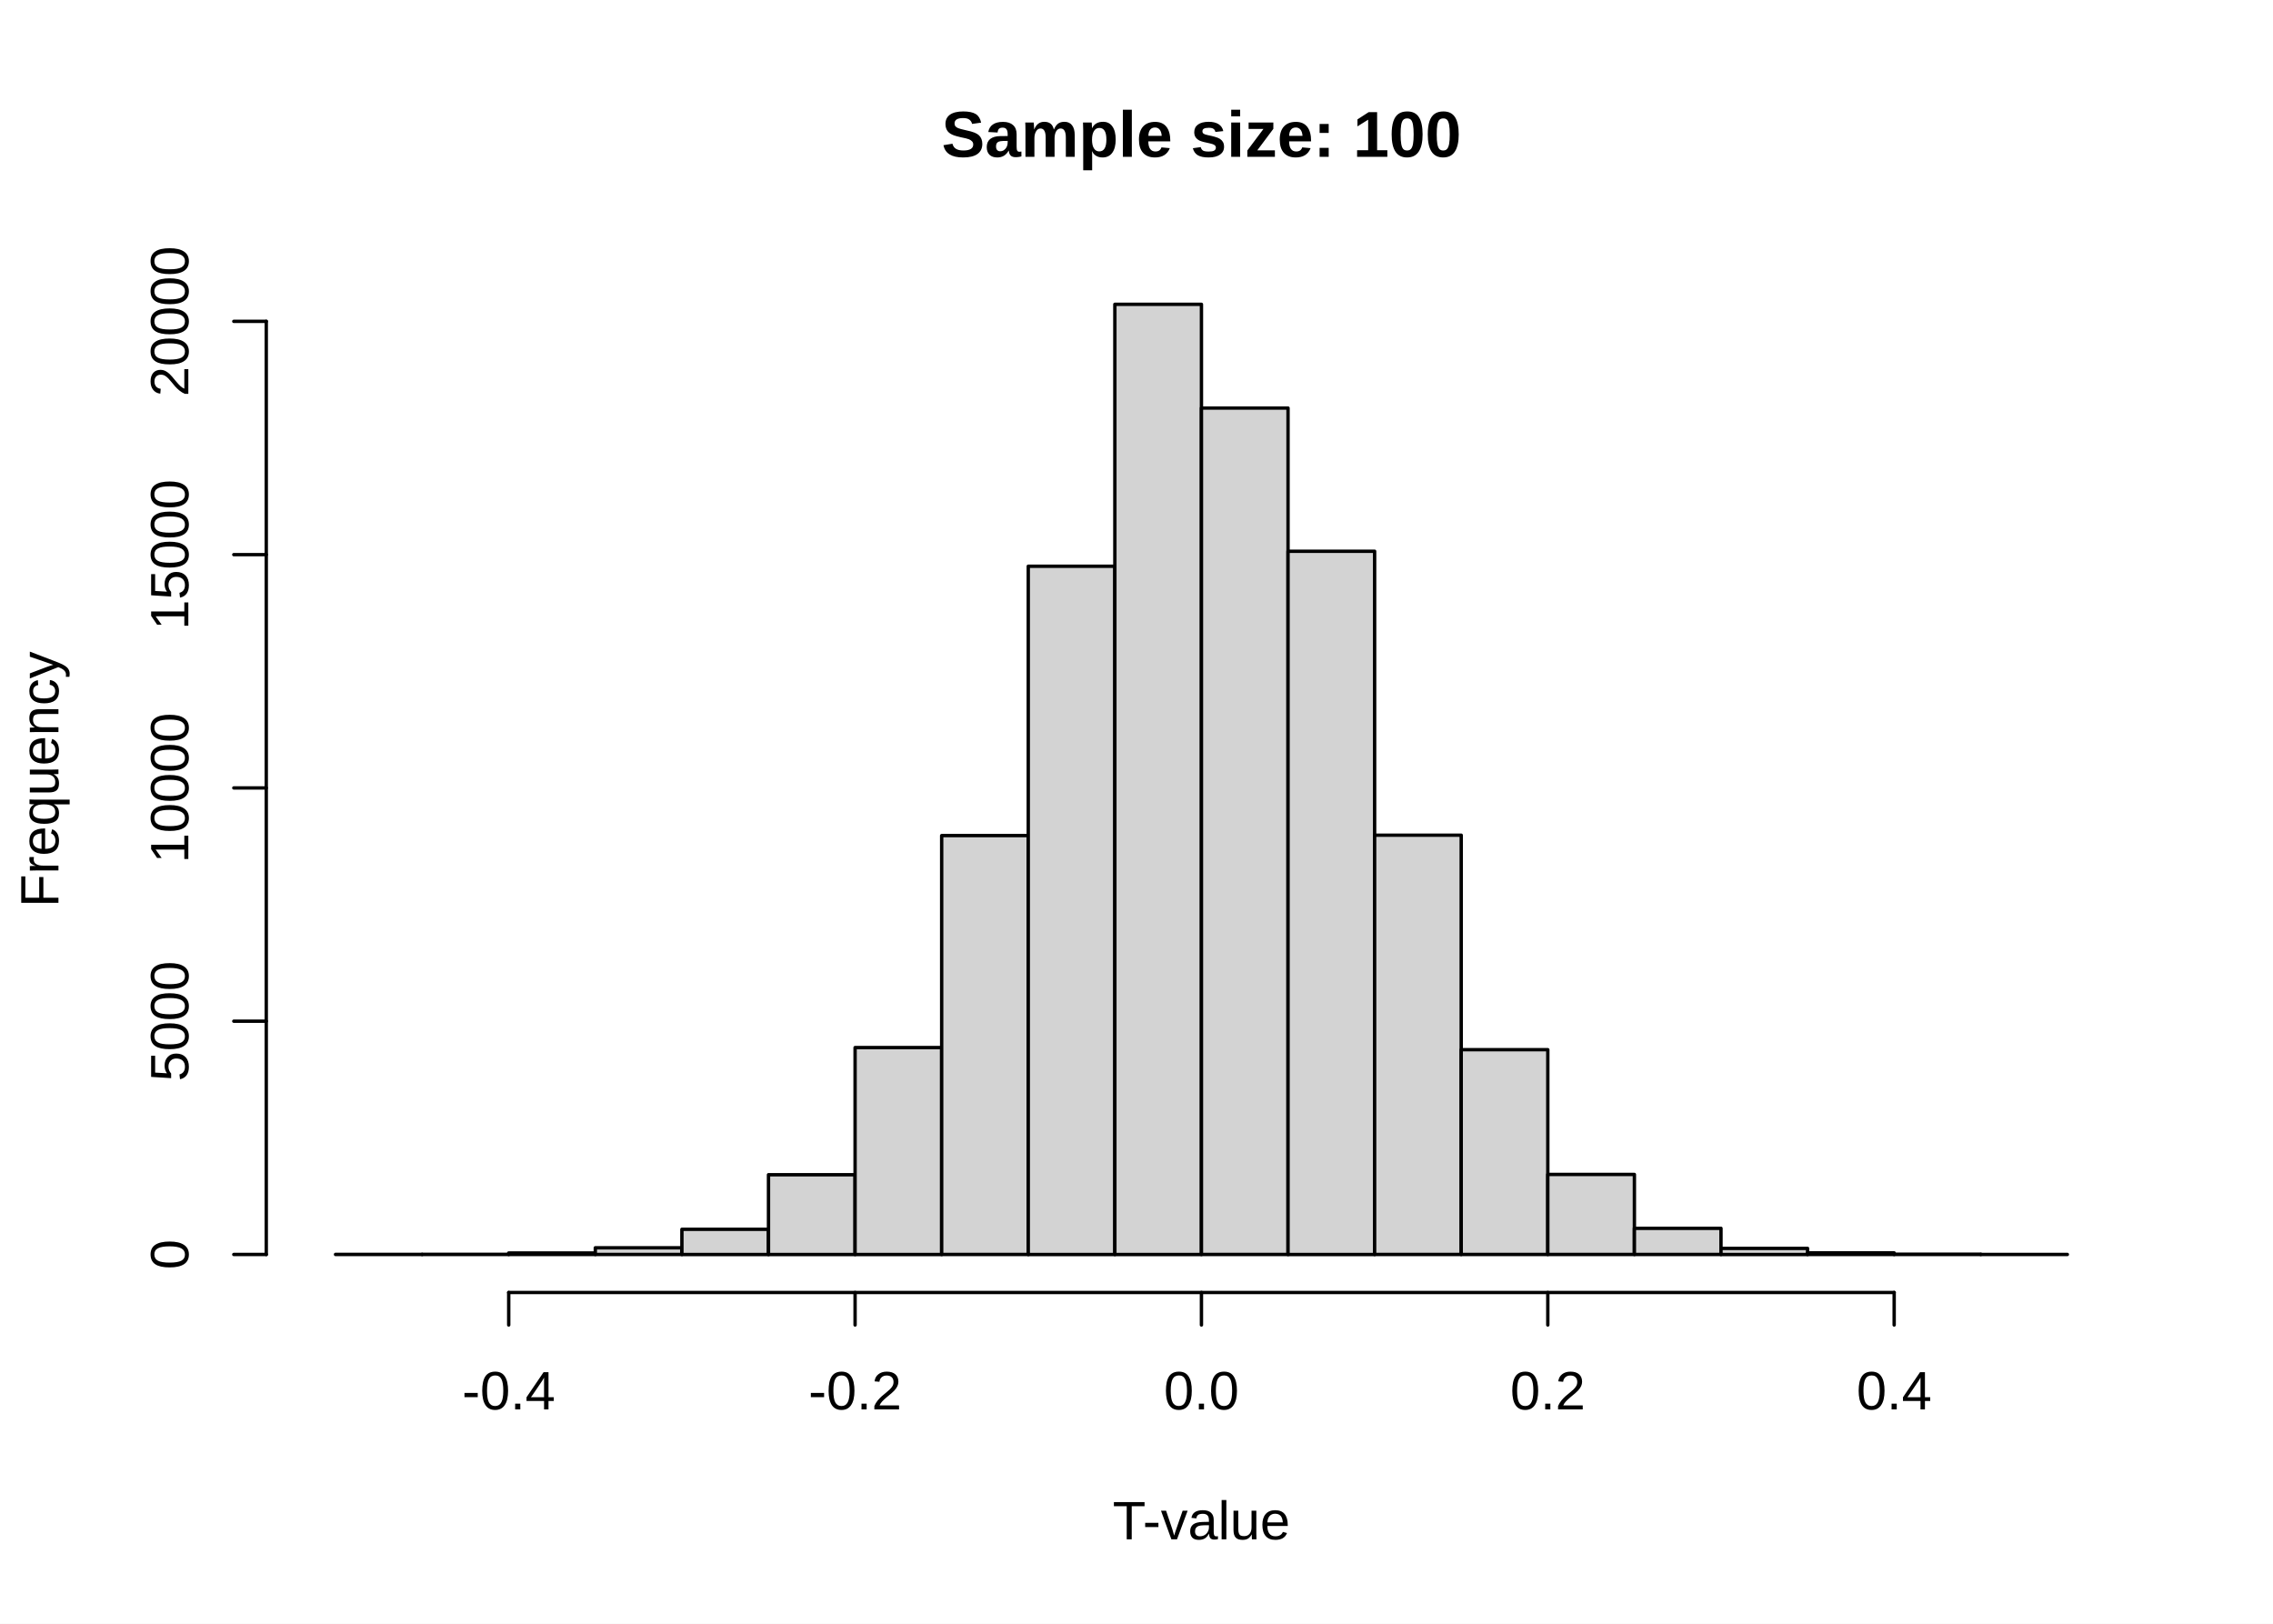
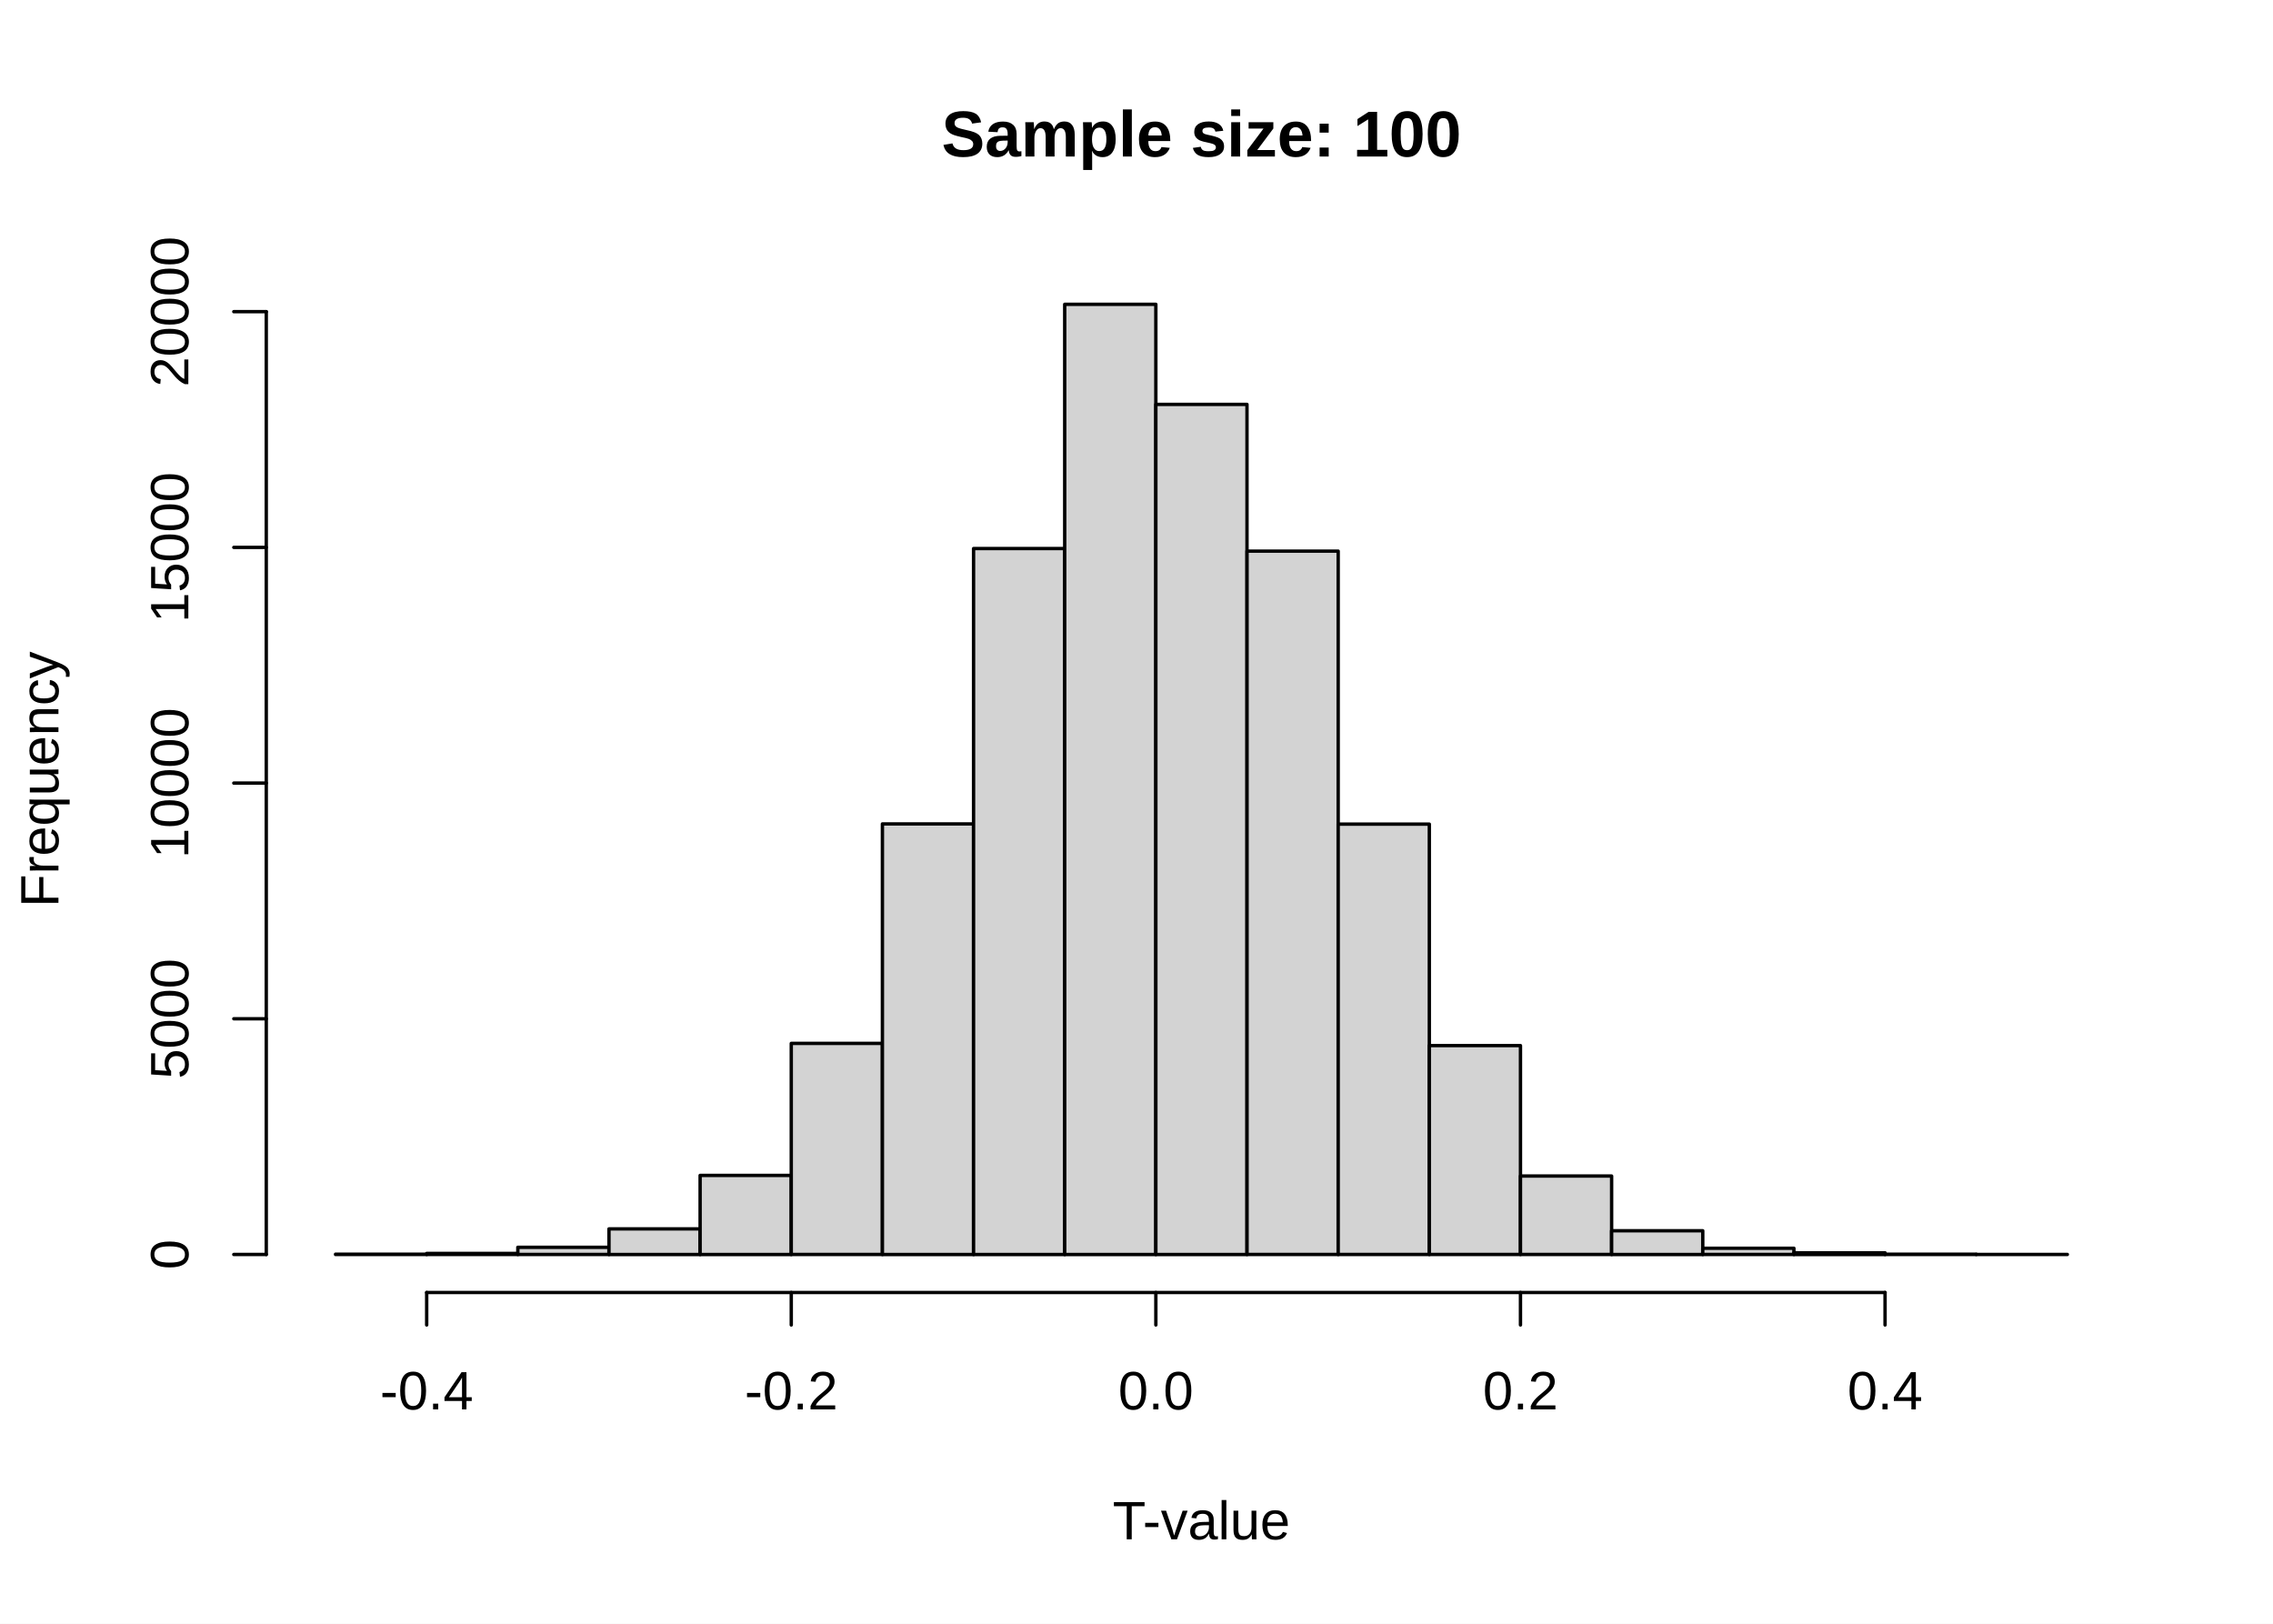
<svg xmlns="http://www.w3.org/2000/svg" class="svglite" width="504.00pt" height="360.00pt" viewBox="0 0 504.00 360.00">
  <defs>
    <style type="text/css">
    .svglite line, .svglite polyline, .svglite polygon, .svglite path, .svglite rect, .svglite circle {
      fill: none;
      stroke: #000000;
      stroke-linecap: round;
      stroke-linejoin: round;
      stroke-miterlimit: 10.00;
    }
    .svglite text {
      white-space: pre;
    }
  </style>
  </defs>
  <rect width="100%" height="100%" style="stroke: none; fill: #FFFFFF;" />
  <defs>
    <clipPath id="cpMC4wMHw1MDQuMDB8MC4wMHwzNjAuMDA=">
      <rect x="0.00" y="0.00" width="504.00" height="360.00" />
    </clipPath>
  </defs>
  <g clip-path="url(#cpMC4wMHw1MDQuMDB8MC4wMHwzNjAuMDA=)">
</g>
  <defs>
    <clipPath id="cpNTkuMDR8NDczLjc2fDU5LjA0fDI4Ni41Ng==">
      <rect x="59.04" y="59.04" width="414.72" height="227.52" />
    </clipPath>
  </defs>
  <g clip-path="url(#cpNTkuMDR8NDczLjc2fDU5LjA0fDI4Ni41Ng==)">
</g>
  <g clip-path="url(#cpMC4wMHw1MDQuMDB8MC4wMHwzNjAuMDA=)">
-     <text x="266.40" y="34.77" text-anchor="middle" style="font-size: 14.40px; font-weight: bold; font-family: &quot;Arimo&quot;;" textLength="137.53px" lengthAdjust="spacingAndGlyphs">Sample size: 100</text>
-     <text x="266.40" y="341.28" text-anchor="middle" style="font-size: 12.00px; font-family: &quot;Arimo&quot;;" textLength="43.03px" lengthAdjust="spacingAndGlyphs">T-value</text>
-     <text transform="translate(12.96,172.80) rotate(-90)" text-anchor="middle" style="font-size: 12.00px; font-family: &quot;Arimo&quot;;" textLength="62.02px" lengthAdjust="spacingAndGlyphs">Frequency</text>
-     <line x1="112.80" y1="286.56" x2="420.00" y2="286.56" style="stroke-width: 0.75;" />
-     <line x1="112.80" y1="286.56" x2="112.80" y2="293.76" style="stroke-width: 0.75;" />
-     <line x1="189.60" y1="286.56" x2="189.60" y2="293.76" style="stroke-width: 0.75;" />
-     <line x1="266.40" y1="286.56" x2="266.40" y2="293.76" style="stroke-width: 0.75;" />
-     <line x1="343.20" y1="286.56" x2="343.20" y2="293.76" style="stroke-width: 0.75;" />
-     <line x1="420.00" y1="286.56" x2="420.00" y2="293.76" style="stroke-width: 0.75;" />
-     <text x="112.80" y="312.48" text-anchor="middle" style="font-size: 12.00px; font-family: &quot;Arimo&quot;;" textLength="23.43px" lengthAdjust="spacingAndGlyphs">-0.4</text>
-     <text x="189.60" y="312.48" text-anchor="middle" style="font-size: 12.00px; font-family: &quot;Arimo&quot;;" textLength="23.43px" lengthAdjust="spacingAndGlyphs">-0.2</text>
-     <text x="266.40" y="312.48" text-anchor="middle" style="font-size: 12.00px; font-family: &quot;Arimo&quot;;" textLength="19.09px" lengthAdjust="spacingAndGlyphs">0.0</text>
-     <text x="343.20" y="312.48" text-anchor="middle" style="font-size: 12.00px; font-family: &quot;Arimo&quot;;" textLength="19.09px" lengthAdjust="spacingAndGlyphs">0.2</text>
-     <text x="420.00" y="312.48" text-anchor="middle" style="font-size: 12.00px; font-family: &quot;Arimo&quot;;" textLength="19.09px" lengthAdjust="spacingAndGlyphs">0.4</text>
-     <line x1="59.04" y1="278.13" x2="59.04" y2="71.25" style="stroke-width: 0.75;" />
+     <text x="266.40" y="34.70" text-anchor="middle" style="font-size: 14.40px; font-weight: bold; font-family: &quot;Arial&quot;;" textLength="115.21px" lengthAdjust="spacingAndGlyphs">Sample size: 100</text>
+     <text x="266.40" y="341.28" text-anchor="middle" style="font-size: 12.00px; font-family: &quot;Arial&quot;;" textLength="40.01px" lengthAdjust="spacingAndGlyphs">T-value</text>
+     <text transform="translate(12.96,172.80) rotate(-90)" text-anchor="middle" style="font-size: 12.00px; font-family: &quot;Arial&quot;;" textLength="56.69px" lengthAdjust="spacingAndGlyphs">Frequency</text>
+     <line x1="94.61" y1="286.56" x2="417.98" y2="286.56" style="stroke-width: 0.75;" />
+     <line x1="94.61" y1="286.56" x2="94.61" y2="293.76" style="stroke-width: 0.75;" />
+     <line x1="175.45" y1="286.56" x2="175.45" y2="293.76" style="stroke-width: 0.75;" />
+     <line x1="256.29" y1="286.56" x2="256.29" y2="293.76" style="stroke-width: 0.75;" />
+     <line x1="337.14" y1="286.56" x2="337.14" y2="293.76" style="stroke-width: 0.75;" />
+     <line x1="417.98" y1="286.56" x2="417.98" y2="293.76" style="stroke-width: 0.75;" />
+     <text x="94.61" y="312.48" text-anchor="middle" style="font-size: 12.00px; font-family: &quot;Arial&quot;;" textLength="20.68px" lengthAdjust="spacingAndGlyphs">-0.4</text>
+     <text x="175.45" y="312.48" text-anchor="middle" style="font-size: 12.00px; font-family: &quot;Arial&quot;;" textLength="20.68px" lengthAdjust="spacingAndGlyphs">-0.2</text>
+     <text x="256.29" y="312.48" text-anchor="middle" style="font-size: 12.00px; font-family: &quot;Arial&quot;;" textLength="16.68px" lengthAdjust="spacingAndGlyphs">0.0</text>
+     <text x="337.14" y="312.48" text-anchor="middle" style="font-size: 12.00px; font-family: &quot;Arial&quot;;" textLength="16.68px" lengthAdjust="spacingAndGlyphs">0.2</text>
+     <text x="417.98" y="312.48" text-anchor="middle" style="font-size: 12.00px; font-family: &quot;Arial&quot;;" textLength="16.68px" lengthAdjust="spacingAndGlyphs">0.4</text>
+     <line x1="59.04" y1="278.13" x2="59.04" y2="69.10" style="stroke-width: 0.75;" />
    <line x1="59.04" y1="278.13" x2="51.84" y2="278.13" style="stroke-width: 0.75;" />
-     <line x1="59.04" y1="226.41" x2="51.84" y2="226.41" style="stroke-width: 0.75;" />
-     <line x1="59.04" y1="174.69" x2="51.84" y2="174.69" style="stroke-width: 0.75;" />
-     <line x1="59.04" y1="122.97" x2="51.84" y2="122.97" style="stroke-width: 0.75;" />
-     <line x1="59.04" y1="71.25" x2="51.84" y2="71.25" style="stroke-width: 0.75;" />
-     <text transform="translate(41.76,278.13) rotate(-90)" text-anchor="middle" style="font-size: 12.00px; font-family: &quot;Arimo&quot;;" textLength="7.64px" lengthAdjust="spacingAndGlyphs">0</text>
-     <text transform="translate(41.76,226.41) rotate(-90)" text-anchor="middle" style="font-size: 12.00px; font-family: &quot;Arimo&quot;;" textLength="30.56px" lengthAdjust="spacingAndGlyphs">5000</text>
-     <text transform="translate(41.76,174.69) rotate(-90)" text-anchor="middle" style="font-size: 12.00px; font-family: &quot;Arimo&quot;;" textLength="38.20px" lengthAdjust="spacingAndGlyphs">10000</text>
-     <text transform="translate(41.76,122.97) rotate(-90)" text-anchor="middle" style="font-size: 12.00px; font-family: &quot;Arimo&quot;;" textLength="38.20px" lengthAdjust="spacingAndGlyphs">15000</text>
-     <text transform="translate(41.76,71.25) rotate(-90)" text-anchor="middle" style="font-size: 12.00px; font-family: &quot;Arimo&quot;;" textLength="38.20px" lengthAdjust="spacingAndGlyphs">20000</text>
+     <line x1="59.04" y1="225.87" x2="51.84" y2="225.87" style="stroke-width: 0.75;" />
+     <line x1="59.04" y1="173.62" x2="51.84" y2="173.62" style="stroke-width: 0.75;" />
+     <line x1="59.04" y1="121.36" x2="51.84" y2="121.36" style="stroke-width: 0.75;" />
+     <line x1="59.04" y1="69.10" x2="51.84" y2="69.10" style="stroke-width: 0.75;" />
+     <text transform="translate(41.76,278.13) rotate(-90)" text-anchor="middle" style="font-size: 12.00px; font-family: &quot;Arial&quot;;" textLength="6.67px" lengthAdjust="spacingAndGlyphs">0</text>
+     <text transform="translate(41.76,225.87) rotate(-90)" text-anchor="middle" style="font-size: 12.00px; font-family: &quot;Arial&quot;;" textLength="26.70px" lengthAdjust="spacingAndGlyphs">5000</text>
+     <text transform="translate(41.76,173.62) rotate(-90)" text-anchor="middle" style="font-size: 12.00px; font-family: &quot;Arial&quot;;" textLength="33.37px" lengthAdjust="spacingAndGlyphs">10000</text>
+     <text transform="translate(41.76,121.36) rotate(-90)" text-anchor="middle" style="font-size: 12.00px; font-family: &quot;Arial&quot;;" textLength="33.37px" lengthAdjust="spacingAndGlyphs">15000</text>
+     <text transform="translate(41.76,69.10) rotate(-90)" text-anchor="middle" style="font-size: 12.00px; font-family: &quot;Arial&quot;;" textLength="33.37px" lengthAdjust="spacingAndGlyphs">20000</text>
  </g>
  <g clip-path="url(#cpNTkuMDR8NDczLjc2fDU5LjA0fDI4Ni41Ng==)">
-     <rect x="74.40" y="278.11" width="19.20" height="0.021" style="stroke-width: 0.75; fill: #D3D3D3;" />
-     <rect x="93.60" y="278.10" width="19.20" height="0.031" style="stroke-width: 0.75; fill: #D3D3D3;" />
-     <rect x="112.80" y="277.80" width="19.20" height="0.33" style="stroke-width: 0.75; fill: #D3D3D3;" />
-     <rect x="132.00" y="276.65" width="19.20" height="1.48" style="stroke-width: 0.75; fill: #D3D3D3;" />
-     <rect x="151.20" y="272.55" width="19.20" height="5.59" style="stroke-width: 0.75; fill: #D3D3D3;" />
-     <rect x="170.40" y="260.45" width="19.20" height="17.69" style="stroke-width: 0.75; fill: #D3D3D3;" />
-     <rect x="189.60" y="232.26" width="19.20" height="45.88" style="stroke-width: 0.75; fill: #D3D3D3;" />
-     <rect x="208.80" y="185.26" width="19.20" height="92.87" style="stroke-width: 0.75; fill: #D3D3D3;" />
-     <rect x="228.00" y="125.54" width="19.20" height="152.60" style="stroke-width: 0.75; fill: #D3D3D3;" />
-     <rect x="247.20" y="67.47" width="19.20" height="210.67" style="stroke-width: 0.75; fill: #D3D3D3;" />
-     <rect x="266.40" y="90.47" width="19.20" height="187.66" style="stroke-width: 0.75; fill: #D3D3D3;" />
-     <rect x="285.60" y="122.22" width="19.20" height="155.92" style="stroke-width: 0.75; fill: #D3D3D3;" />
-     <rect x="304.80" y="185.17" width="19.20" height="92.96" style="stroke-width: 0.75; fill: #D3D3D3;" />
-     <rect x="324.00" y="232.73" width="19.20" height="45.40" style="stroke-width: 0.75; fill: #D3D3D3;" />
-     <rect x="343.20" y="260.39" width="19.20" height="17.74" style="stroke-width: 0.75; fill: #D3D3D3;" />
-     <rect x="362.40" y="272.33" width="19.20" height="5.80" style="stroke-width: 0.75; fill: #D3D3D3;" />
-     <rect x="381.60" y="276.78" width="19.20" height="1.36" style="stroke-width: 0.75; fill: #D3D3D3;" />
-     <rect x="400.80" y="277.78" width="19.20" height="0.35" style="stroke-width: 0.75; fill: #D3D3D3;" />
-     <rect x="420.00" y="278.07" width="19.20" height="0.062" style="stroke-width: 0.75; fill: #D3D3D3;" />
-     <rect x="439.20" y="278.12" width="19.20" height="0.010" style="stroke-width: 0.75; fill: #D3D3D3;" />
+     <rect x="74.40" y="278.07" width="20.21" height="0.063" style="stroke-width: 0.75; fill: #D3D3D3;" />
+     <rect x="94.61" y="277.90" width="20.21" height="0.23" style="stroke-width: 0.75; fill: #D3D3D3;" />
+     <rect x="114.82" y="276.54" width="20.21" height="1.59" style="stroke-width: 0.75; fill: #D3D3D3;" />
+     <rect x="135.03" y="272.46" width="20.21" height="5.68" style="stroke-width: 0.75; fill: #D3D3D3;" />
+     <rect x="155.24" y="260.60" width="20.21" height="17.54" style="stroke-width: 0.75; fill: #D3D3D3;" />
+     <rect x="175.45" y="231.33" width="20.21" height="46.80" style="stroke-width: 0.75; fill: #D3D3D3;" />
+     <rect x="195.66" y="182.67" width="20.21" height="95.47" style="stroke-width: 0.75; fill: #D3D3D3;" />
+     <rect x="215.87" y="121.62" width="20.21" height="156.52" style="stroke-width: 0.75; fill: #D3D3D3;" />
+     <rect x="236.08" y="67.47" width="20.21" height="210.67" style="stroke-width: 0.75; fill: #D3D3D3;" />
+     <rect x="256.29" y="89.66" width="20.21" height="188.48" style="stroke-width: 0.75; fill: #D3D3D3;" />
+     <rect x="276.51" y="122.19" width="20.21" height="155.94" style="stroke-width: 0.75; fill: #D3D3D3;" />
+     <rect x="296.72" y="182.72" width="20.21" height="95.41" style="stroke-width: 0.75; fill: #D3D3D3;" />
+     <rect x="316.93" y="231.82" width="20.21" height="46.31" style="stroke-width: 0.75; fill: #D3D3D3;" />
+     <rect x="337.14" y="260.74" width="20.21" height="17.39" style="stroke-width: 0.75; fill: #D3D3D3;" />
+     <rect x="357.35" y="272.87" width="20.21" height="5.27" style="stroke-width: 0.75; fill: #D3D3D3;" />
+     <rect x="377.56" y="276.75" width="20.21" height="1.38" style="stroke-width: 0.75; fill: #D3D3D3;" />
+     <rect x="397.77" y="277.76" width="20.21" height="0.38" style="stroke-width: 0.75; fill: #D3D3D3;" />
+     <rect x="417.98" y="278.07" width="20.21" height="0.063" style="stroke-width: 0.75; fill: #D3D3D3;" />
+     <rect x="438.19" y="278.12" width="20.21" height="0.010" style="stroke-width: 0.75; fill: #D3D3D3;" />
  </g>
</svg>
